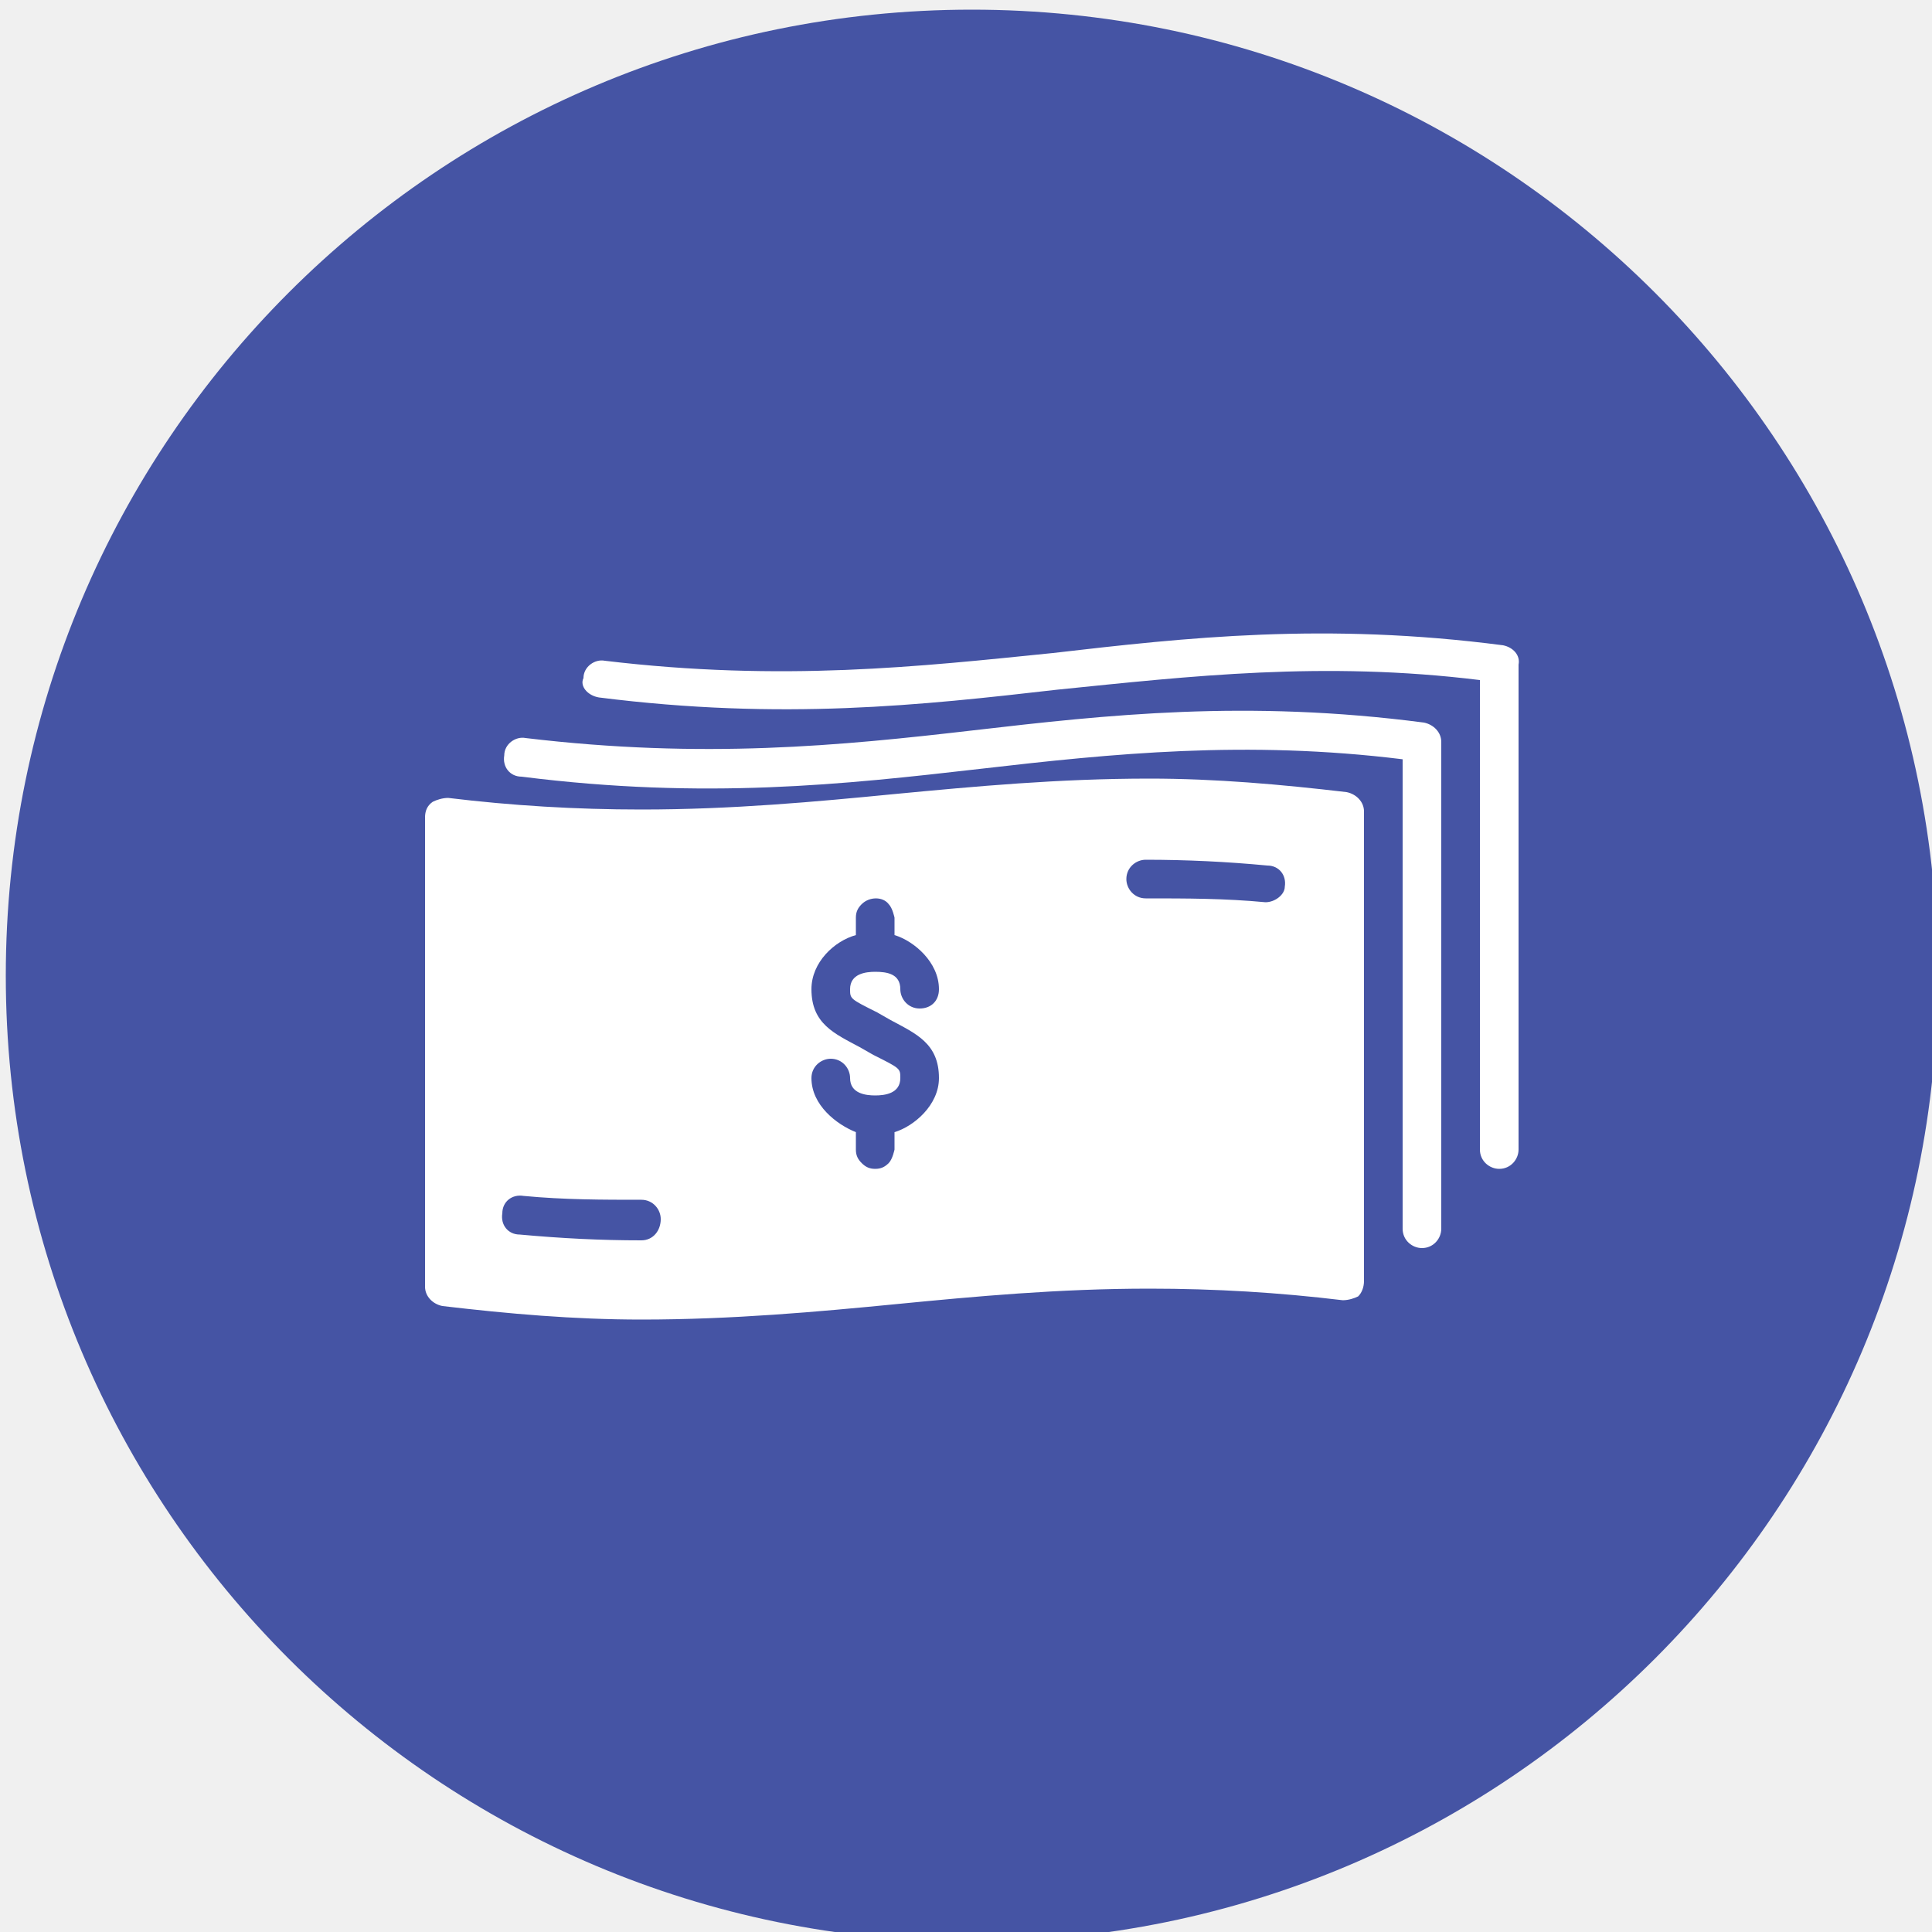
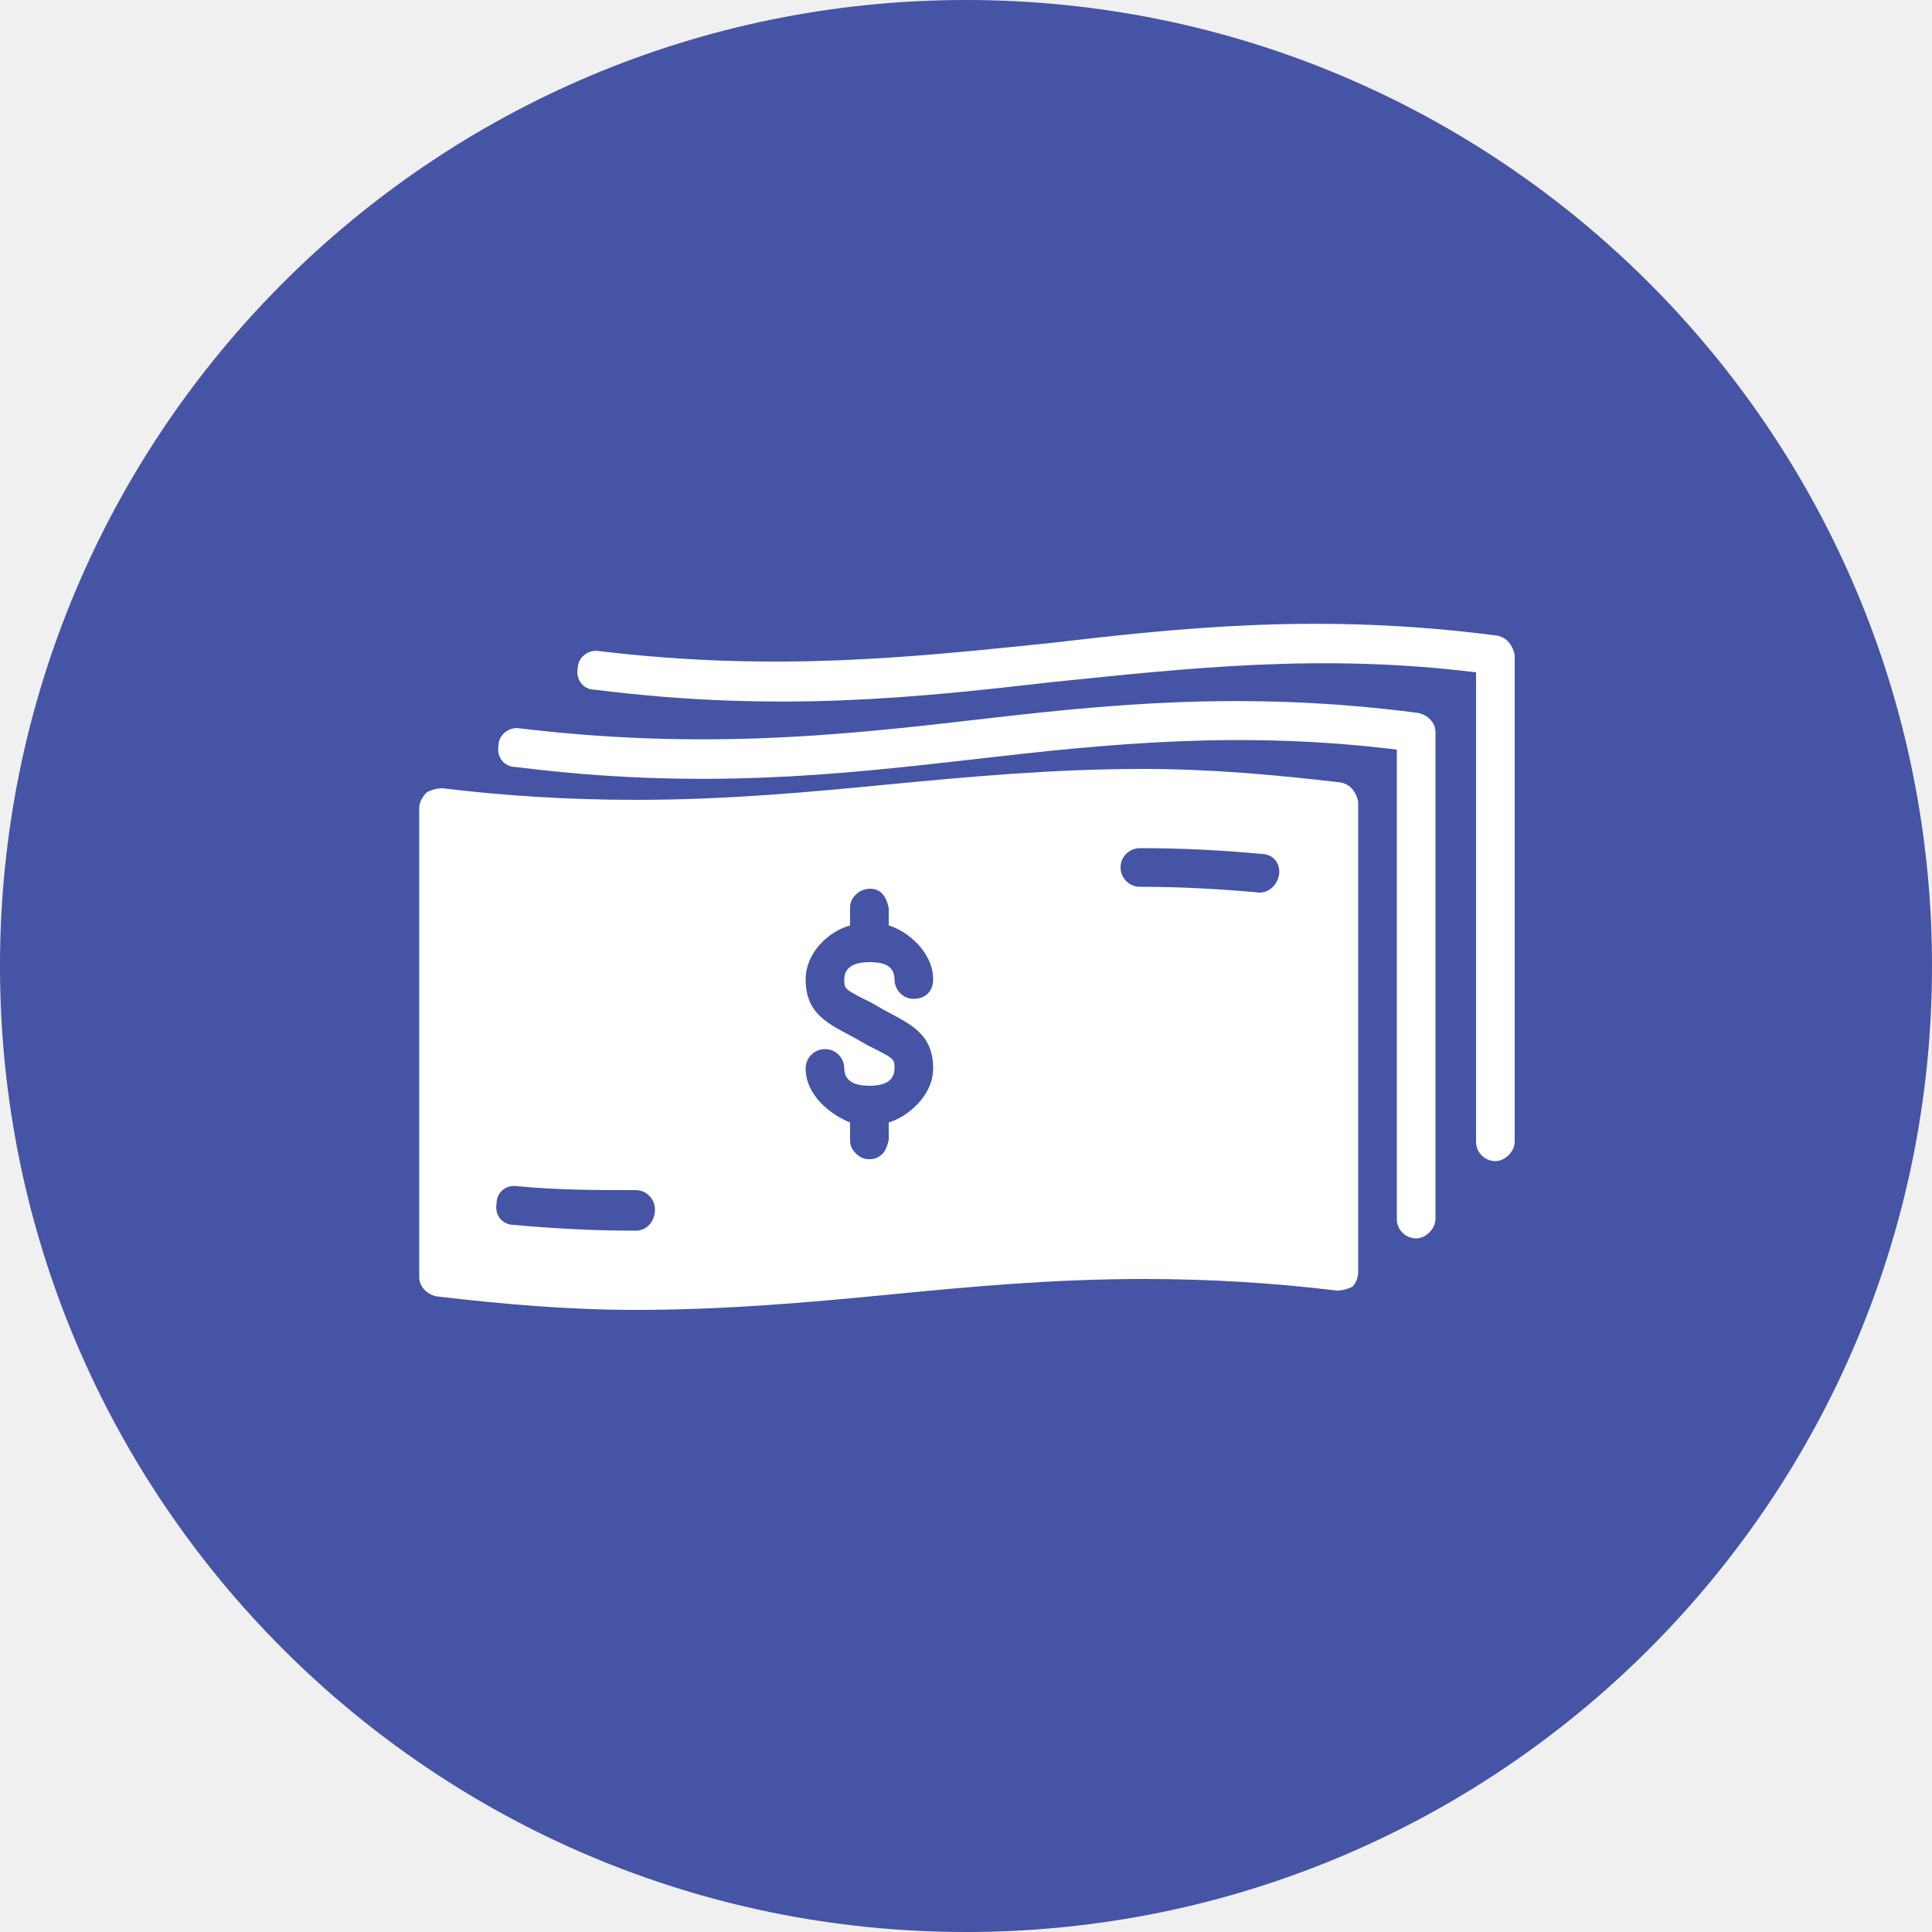
<svg xmlns="http://www.w3.org/2000/svg" version="1.1" id="Layer_1" x="0px" y="0px" viewBox="0 0 100 100" style="enable-background:new 0 0 100 100;" xml:space="preserve">
  <style type="text/css">
	.st0{fill:#4554A4;}
	.st1{fill:#FFFFFF;}
</style>
  <g>
-     <circle class="st0" cx="50.3" cy="50.5" r="50" />
+     <circle class="st0" cx="50" cy="50" r="50" />
    <g>
-       <path class="st1" d="M73.7,37.4c-9.2-1.2-16.4-0.4-23.3,0.4c-6.9,0.8-14,1.5-23.2,0.4c-0.5-0.1-1.1,0.3-1.1,0.9    c-0.1,0.6,0.3,1.1,0.9,1.1c9.5,1.2,16.7,0.4,23.7-0.4c6.9-0.8,13.8-1.5,21.9-0.5v24.3c0,0.6,0.5,1,1,1c0.6,0,1-0.5,1-1V38.4    C74.6,37.9,74.2,37.5,73.7,37.4z" />
-       <path class="st1" d="M77.8,33.4c-9.2-1.2-16.4-0.4-23.3,0.4c-6.9,0.7-14,1.5-23.2,0.4c-0.5-0.1-1.1,0.3-1.1,0.9    C30,35.5,30.4,36,31,36.1c9.5,1.2,16.7,0.4,23.7-0.4c6.9-0.7,13.8-1.5,21.9-0.5v24.3c0,0.6,0.5,1,1,1c0.6,0,1-0.5,1-1V34.4    C78.7,33.9,78.3,33.5,77.8,33.4z" />
-       <path class="st1" d="M69.7,41c-3.4-0.4-6.8-0.7-10.2-0.7c-4.7,0-9,0.4-13.2,0.8c-4.1,0.4-8.4,0.8-13.1,0.8c-3.4,0-6.7-0.2-10-0.6    c-0.3,0-0.6,0.1-0.8,0.2C22.1,41.7,22,42,22,42.3v24.3c0,0.5,0.4,0.9,0.9,1c3.4,0.4,6.8,0.7,10.3,0.7c4.7,0,9.1-0.4,13.2-0.8    c4.1-0.4,8.4-0.8,13.1-0.8c3.4,0,6.7,0.2,10,0.6c0.3,0,0.6-0.1,0.8-0.2c0.2-0.2,0.3-0.5,0.3-0.8V42C70.6,41.5,70.2,41.1,69.7,41z     M33.2,64.2c-2.1,0-4.1-0.1-6.3-0.3c-0.6,0-1-0.5-0.9-1.1c0-0.6,0.5-1,1.1-0.9c2.1,0.2,4.1,0.2,6.1,0.2c0.6,0,1,0.5,1,1    C34.2,63.7,33.8,64.2,33.2,64.2z M46.3,58.6v0.9h0c0,0-0.1,0.5-0.3,0.7c-0.2,0.2-0.4,0.3-0.7,0.3c-0.3,0-0.5-0.1-0.7-0.3    c-0.2-0.2-0.3-0.4-0.3-0.7c0-0.1,0-0.1,0-0.2v-0.7c-1-0.4-2.3-1.4-2.3-2.8c0-0.6,0.5-1,1-1c0.6,0,1,0.5,1,1c0,0.8,0.8,0.9,1.3,0.9    c0.5,0,1.3-0.1,1.3-0.9c0-0.5,0-0.5-1.4-1.2l-0.7-0.4c-1.3-0.7-2.5-1.2-2.5-3c0-1.4,1.2-2.5,2.3-2.8v-0.7c0-0.1,0-0.1,0-0.2    c0-0.3,0.1-0.5,0.3-0.7c0.4-0.4,1.1-0.4,1.4,0c0.2,0.2,0.3,0.7,0.3,0.7h0v0.9c1,0.3,2.3,1.4,2.3,2.8c0,0.6-0.4,1-1,1    c-0.6,0-1-0.5-1-1c0-0.8-0.7-0.9-1.3-0.9c-0.5,0-1.3,0.1-1.3,0.9c0,0.5,0,0.5,1.4,1.2l0.7,0.4c1.3,0.7,2.5,1.2,2.5,3    C48.6,57.2,47.3,58.3,46.3,58.6z M65.5,46.7C65.5,46.7,65.4,46.7,65.5,46.7c-2.1-0.2-4.1-0.2-6.2-0.2c-0.6,0-1-0.5-1-1    c0-0.6,0.5-1,1-1c2.1,0,4.2,0.1,6.3,0.3c0.6,0,1,0.5,0.9,1.1C66.5,46.3,66,46.7,65.5,46.7z" />
+       <path class="st1" d="M73.4,36.9c-9.2-1.2-16.4-0.4-23.3,0.4c-6.9,0.8-14,1.5-23.2,0.4c-0.5-0.1-1.1,0.3-1.1,0.9    c-0.1,0.6,0.3,1.1,0.9,1.1c9.5,1.2,16.7,0.4,23.7-0.4c6.9-0.8,13.8-1.5,21.9-0.5v24.3c0,0.6,0.5,1,1,1s1-0.5,1-1V37.9    C74.3,37.4,73.9,37,73.4,36.9z" />
+       <path class="st1" d="M77.5,32.9c-9.2-1.2-16.4-0.4-23.3,0.4c-6.9,0.7-14,1.5-23.2,0.4c-0.5-0.1-1.1,0.3-1.1,0.9    c-0.1,0.6,0.3,1.1,0.9,1.1c9.5,1.2,16.7,0.4,23.7-0.4c6.9-0.7,13.8-1.5,21.9-0.5v24.3c0,0.6,0.5,1,1,1s1-0.5,1-1V33.9    C78.3,33.4,78,33,77.5,32.9z" />
+       <path class="st1" d="M69.4,40.5c-3.4-0.4-6.8-0.7-10.2-0.7c-4.7,0-9,0.4-13.2,0.8c-4.1,0.4-8.4,0.8-13.1,0.8    c-3.4,0-6.7-0.2-10-0.6c-0.3,0-0.6,0.1-0.8,0.2c-0.2,0.2-0.4,0.5-0.4,0.8v24.3c0,0.5,0.4,0.9,0.9,1c3.4,0.4,6.8,0.7,10.3,0.7    c4.7,0,9.1-0.4,13.2-0.8c4.1-0.4,8.4-0.8,13.1-0.8c3.4,0,6.7,0.2,10,0.6c0.3,0,0.6-0.1,0.8-0.2c0.2-0.2,0.3-0.5,0.3-0.8V41.5    C70.2,41,69.9,40.6,69.4,40.5z M32.9,63.7c-2.1,0-4.1-0.1-6.3-0.3c-0.6,0-1-0.5-0.9-1.1c0-0.6,0.5-1,1.1-0.9    c2.1,0.2,4.1,0.2,6.1,0.2c0.6,0,1,0.5,1,1C33.9,63.2,33.5,63.7,32.9,63.7z M46,58.1V59h0c0,0-0.1,0.5-0.3,0.7    c-0.2,0.2-0.4,0.3-0.7,0.3c-0.3,0-0.5-0.1-0.7-0.3c-0.2-0.2-0.3-0.4-0.3-0.7c0-0.1,0-0.1,0-0.2v-0.7c-1-0.4-2.3-1.4-2.3-2.8    c0-0.6,0.5-1,1-1c0.6,0,1,0.5,1,1c0,0.8,0.8,0.9,1.3,0.9c0.5,0,1.3-0.1,1.3-0.9c0-0.5,0-0.5-1.4-1.2l-0.7-0.4    c-1.3-0.7-2.5-1.2-2.5-3c0-1.4,1.2-2.5,2.3-2.8v-0.7c0-0.1,0-0.1,0-0.2c0-0.3,0.1-0.5,0.3-0.7c0.4-0.4,1.1-0.4,1.4,0    c0.2,0.2,0.3,0.7,0.3,0.7h0v0.9c1,0.3,2.3,1.4,2.3,2.8c0,0.6-0.4,1-1,1c-0.6,0-1-0.5-1-1c0-0.8-0.7-0.9-1.3-0.9    c-0.5,0-1.3,0.1-1.3,0.9c0,0.5,0,0.5,1.4,1.2l0.7,0.4c1.3,0.7,2.5,1.2,2.5,3C48.3,56.7,47,57.8,46,58.1z M65.2,46.2    C65.1,46.2,65.1,46.2,65.2,46.2C63,46,61,45.9,59,45.9c-0.6,0-1-0.5-1-1c0-0.6,0.5-1,1-1c2.1,0,4.2,0.1,6.3,0.3    c0.6,0,1,0.5,0.9,1.1C66.1,45.8,65.7,46.2,65.2,46.2z" />
    </g>
  </g>
</svg>
